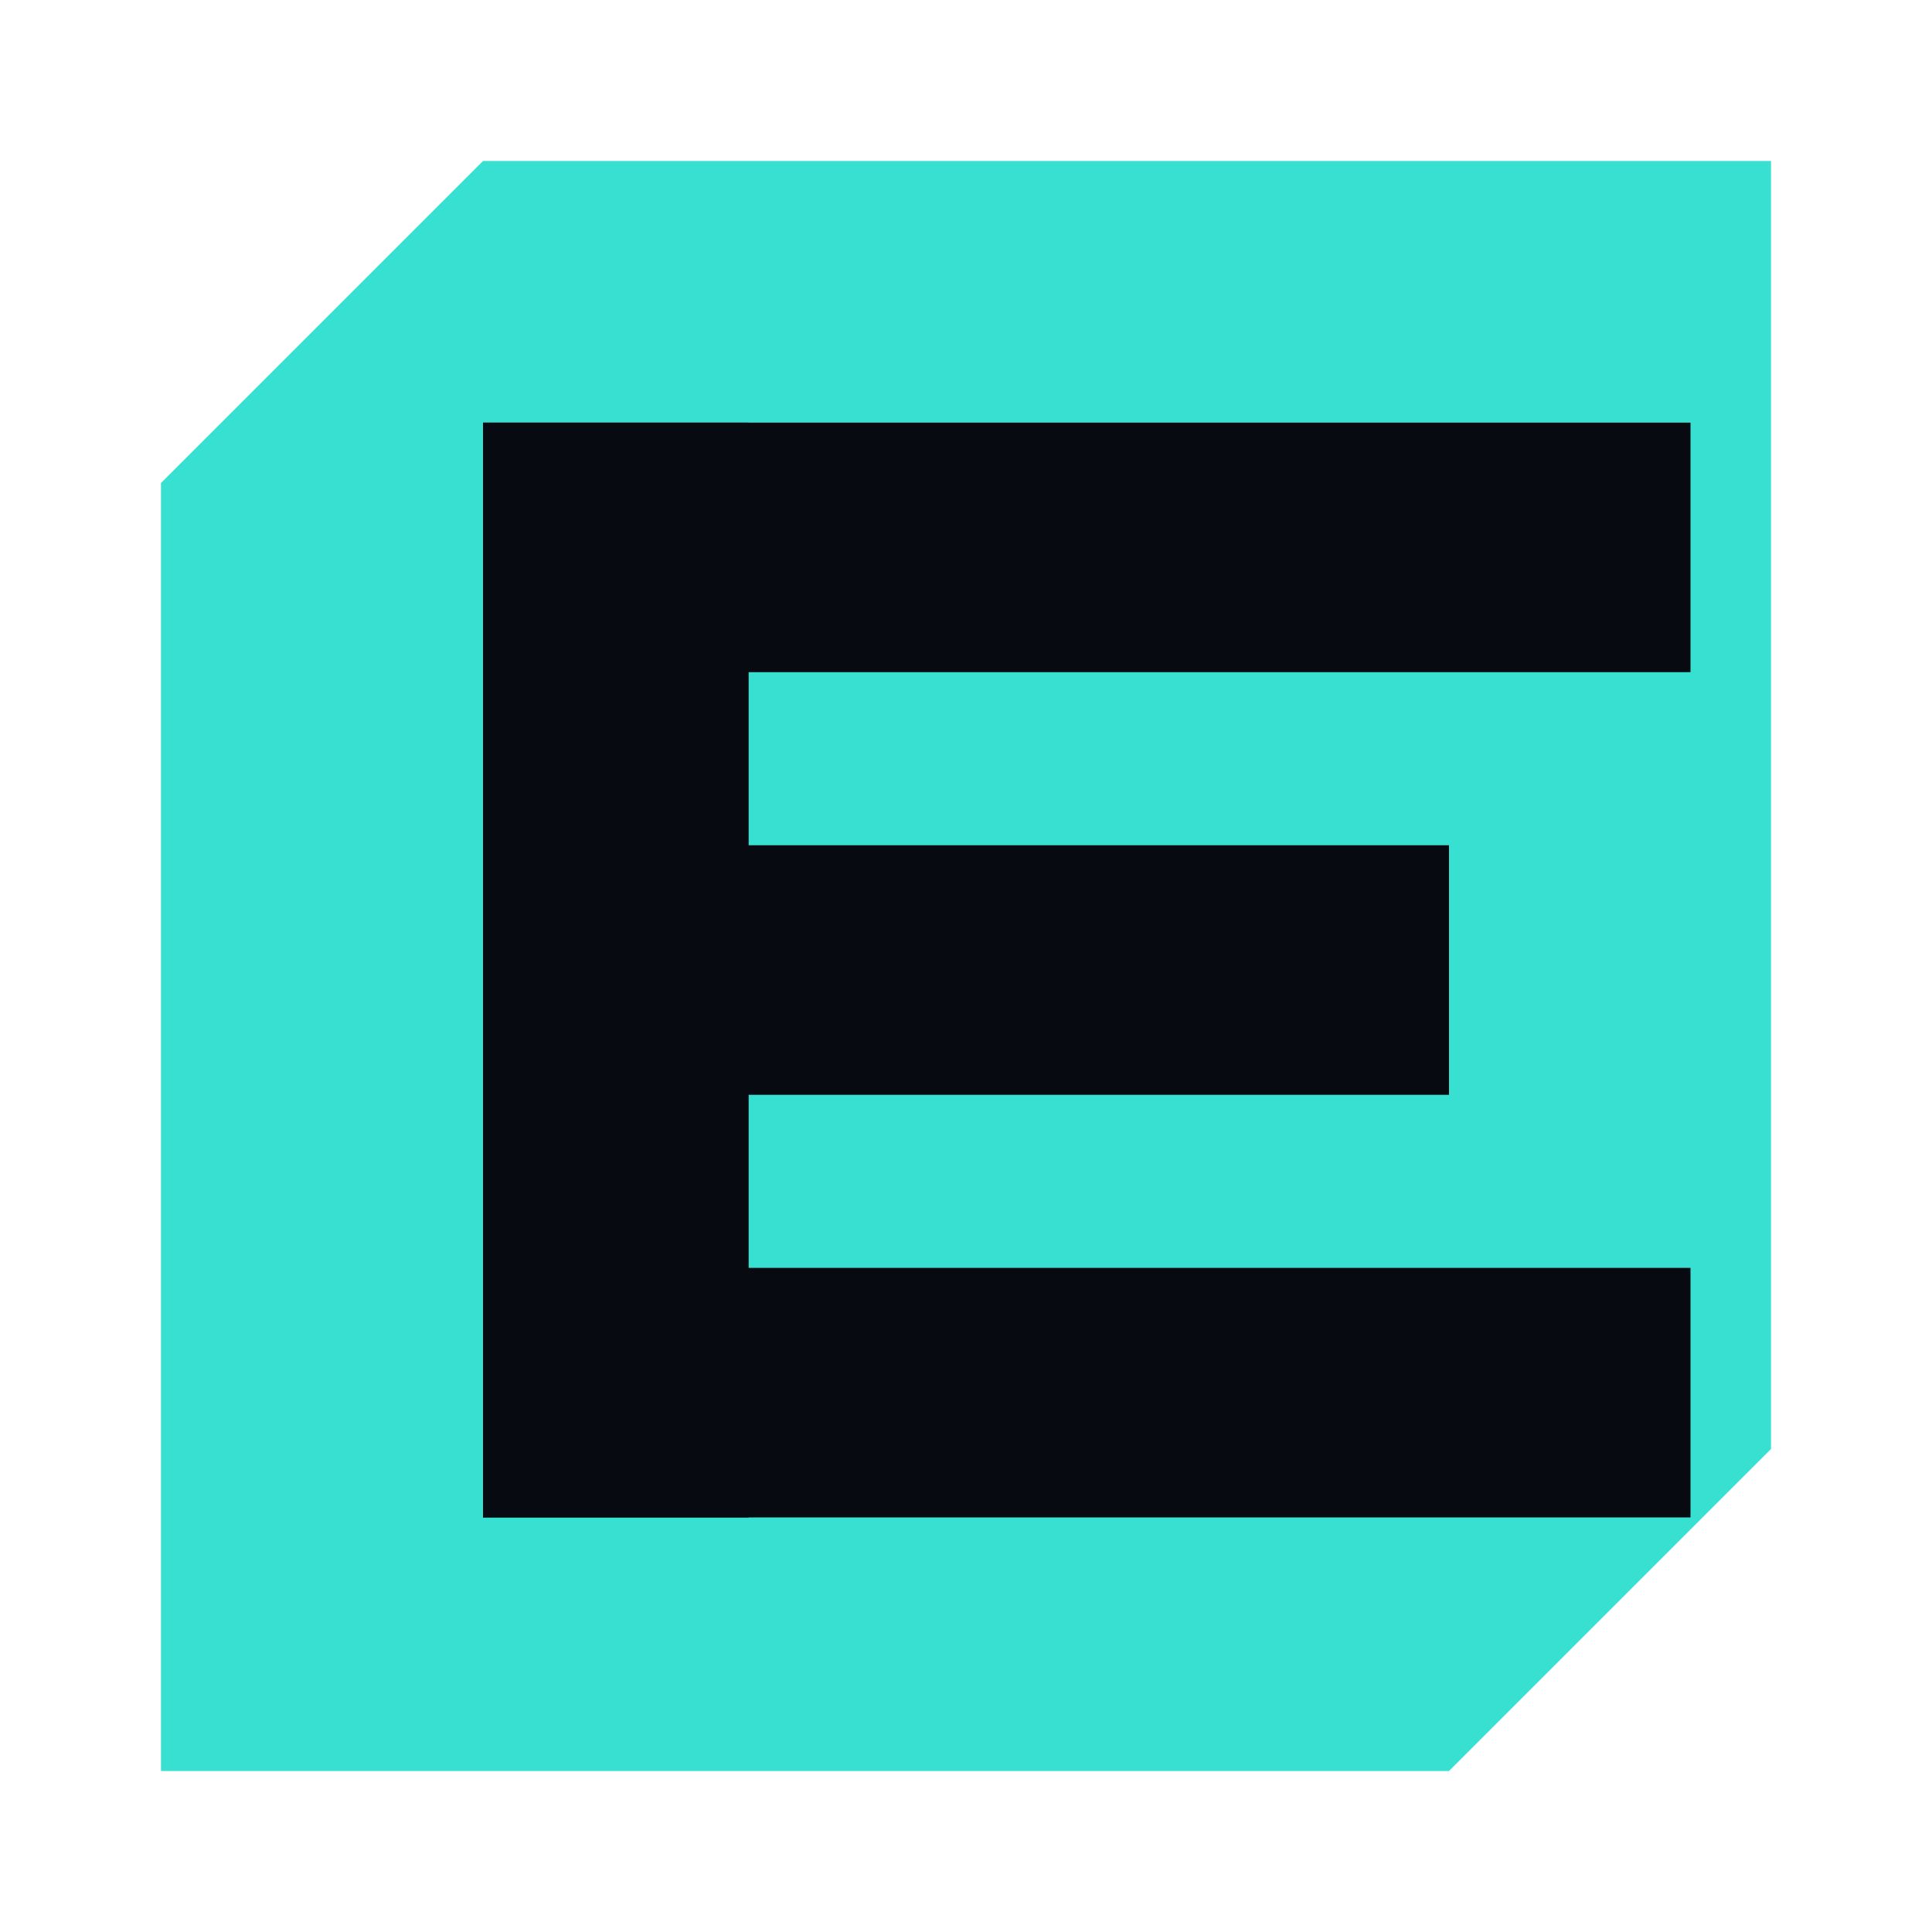
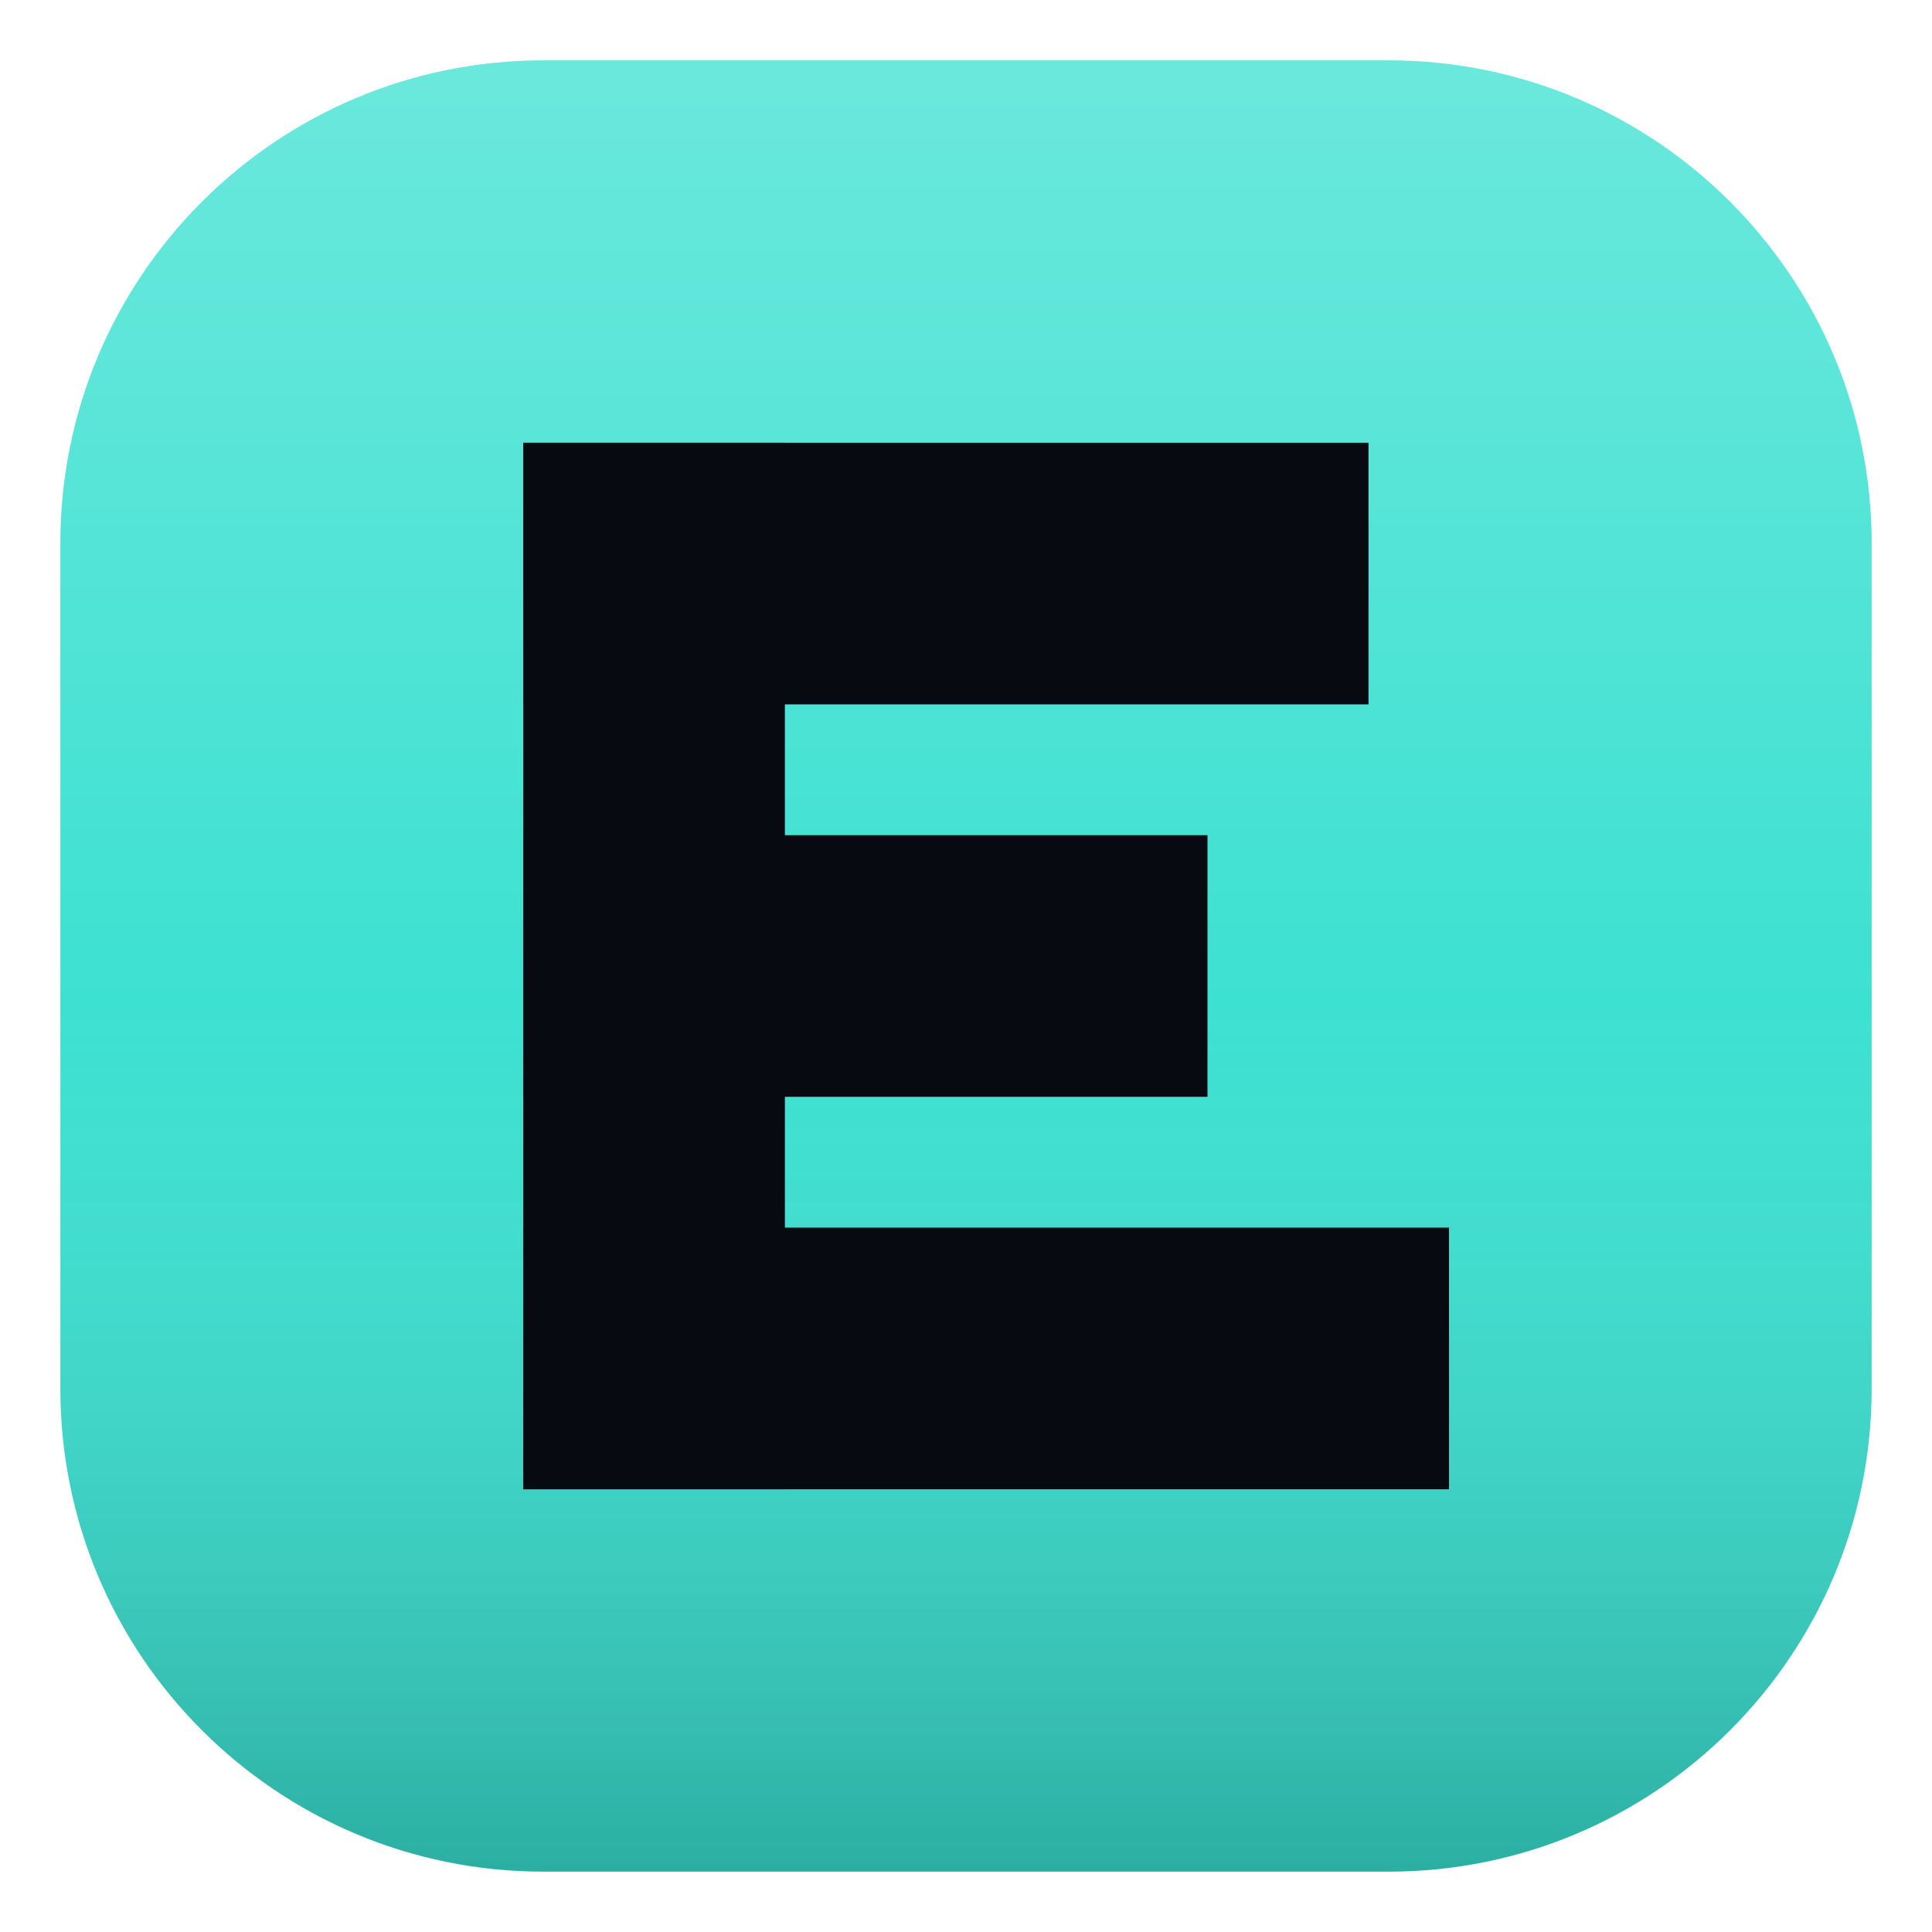
<svg xmlns="http://www.w3.org/2000/svg" viewBox="0 0 48 48">
-   <path d="M4 12 12 4h32v32l-8 8H4Z" fill="#37e0d0" />
+   <rect x="1.5" y="1.5" width="45" height="45" rx="12" fill="#37e0d0" />
+   <rect x="1.5" y="1.5" width="45" height="45" rx="12" fill="url(#s)" />
+   <defs>
+     <linearGradient id="s" x1="0" y1="0" x2="0" y2="1">
+       <stop offset="0" stop-color="#ffffff" stop-opacity=".26" />
+       <stop offset=".52" stop-color="#ffffff" stop-opacity=".03" />
+       <stop offset="1" stop-color="#000000" stop-opacity=".22" />
+     </linearGradient>
+   </defs>
  <g fill="#070b11">
-     <rect x="12" y="10.5" width="30" height="6.2" />
-     <rect x="12" y="21" width="24" height="6.2" />
-     <rect x="12" y="31.5" width="30" height="6.2" />
-     <rect x="12" y="10.5" width="6.6" height="27.2" />
+     <rect x="13" y="11" width="6.5" height="26" />
+     <rect x="13" y="11" width="21" height="6.5" />
+     <rect x="13" y="20.75" width="17" height="6.5" />
+     <rect x="13" y="30.5" width="23" height="6.5" />
  </g>
</svg>
